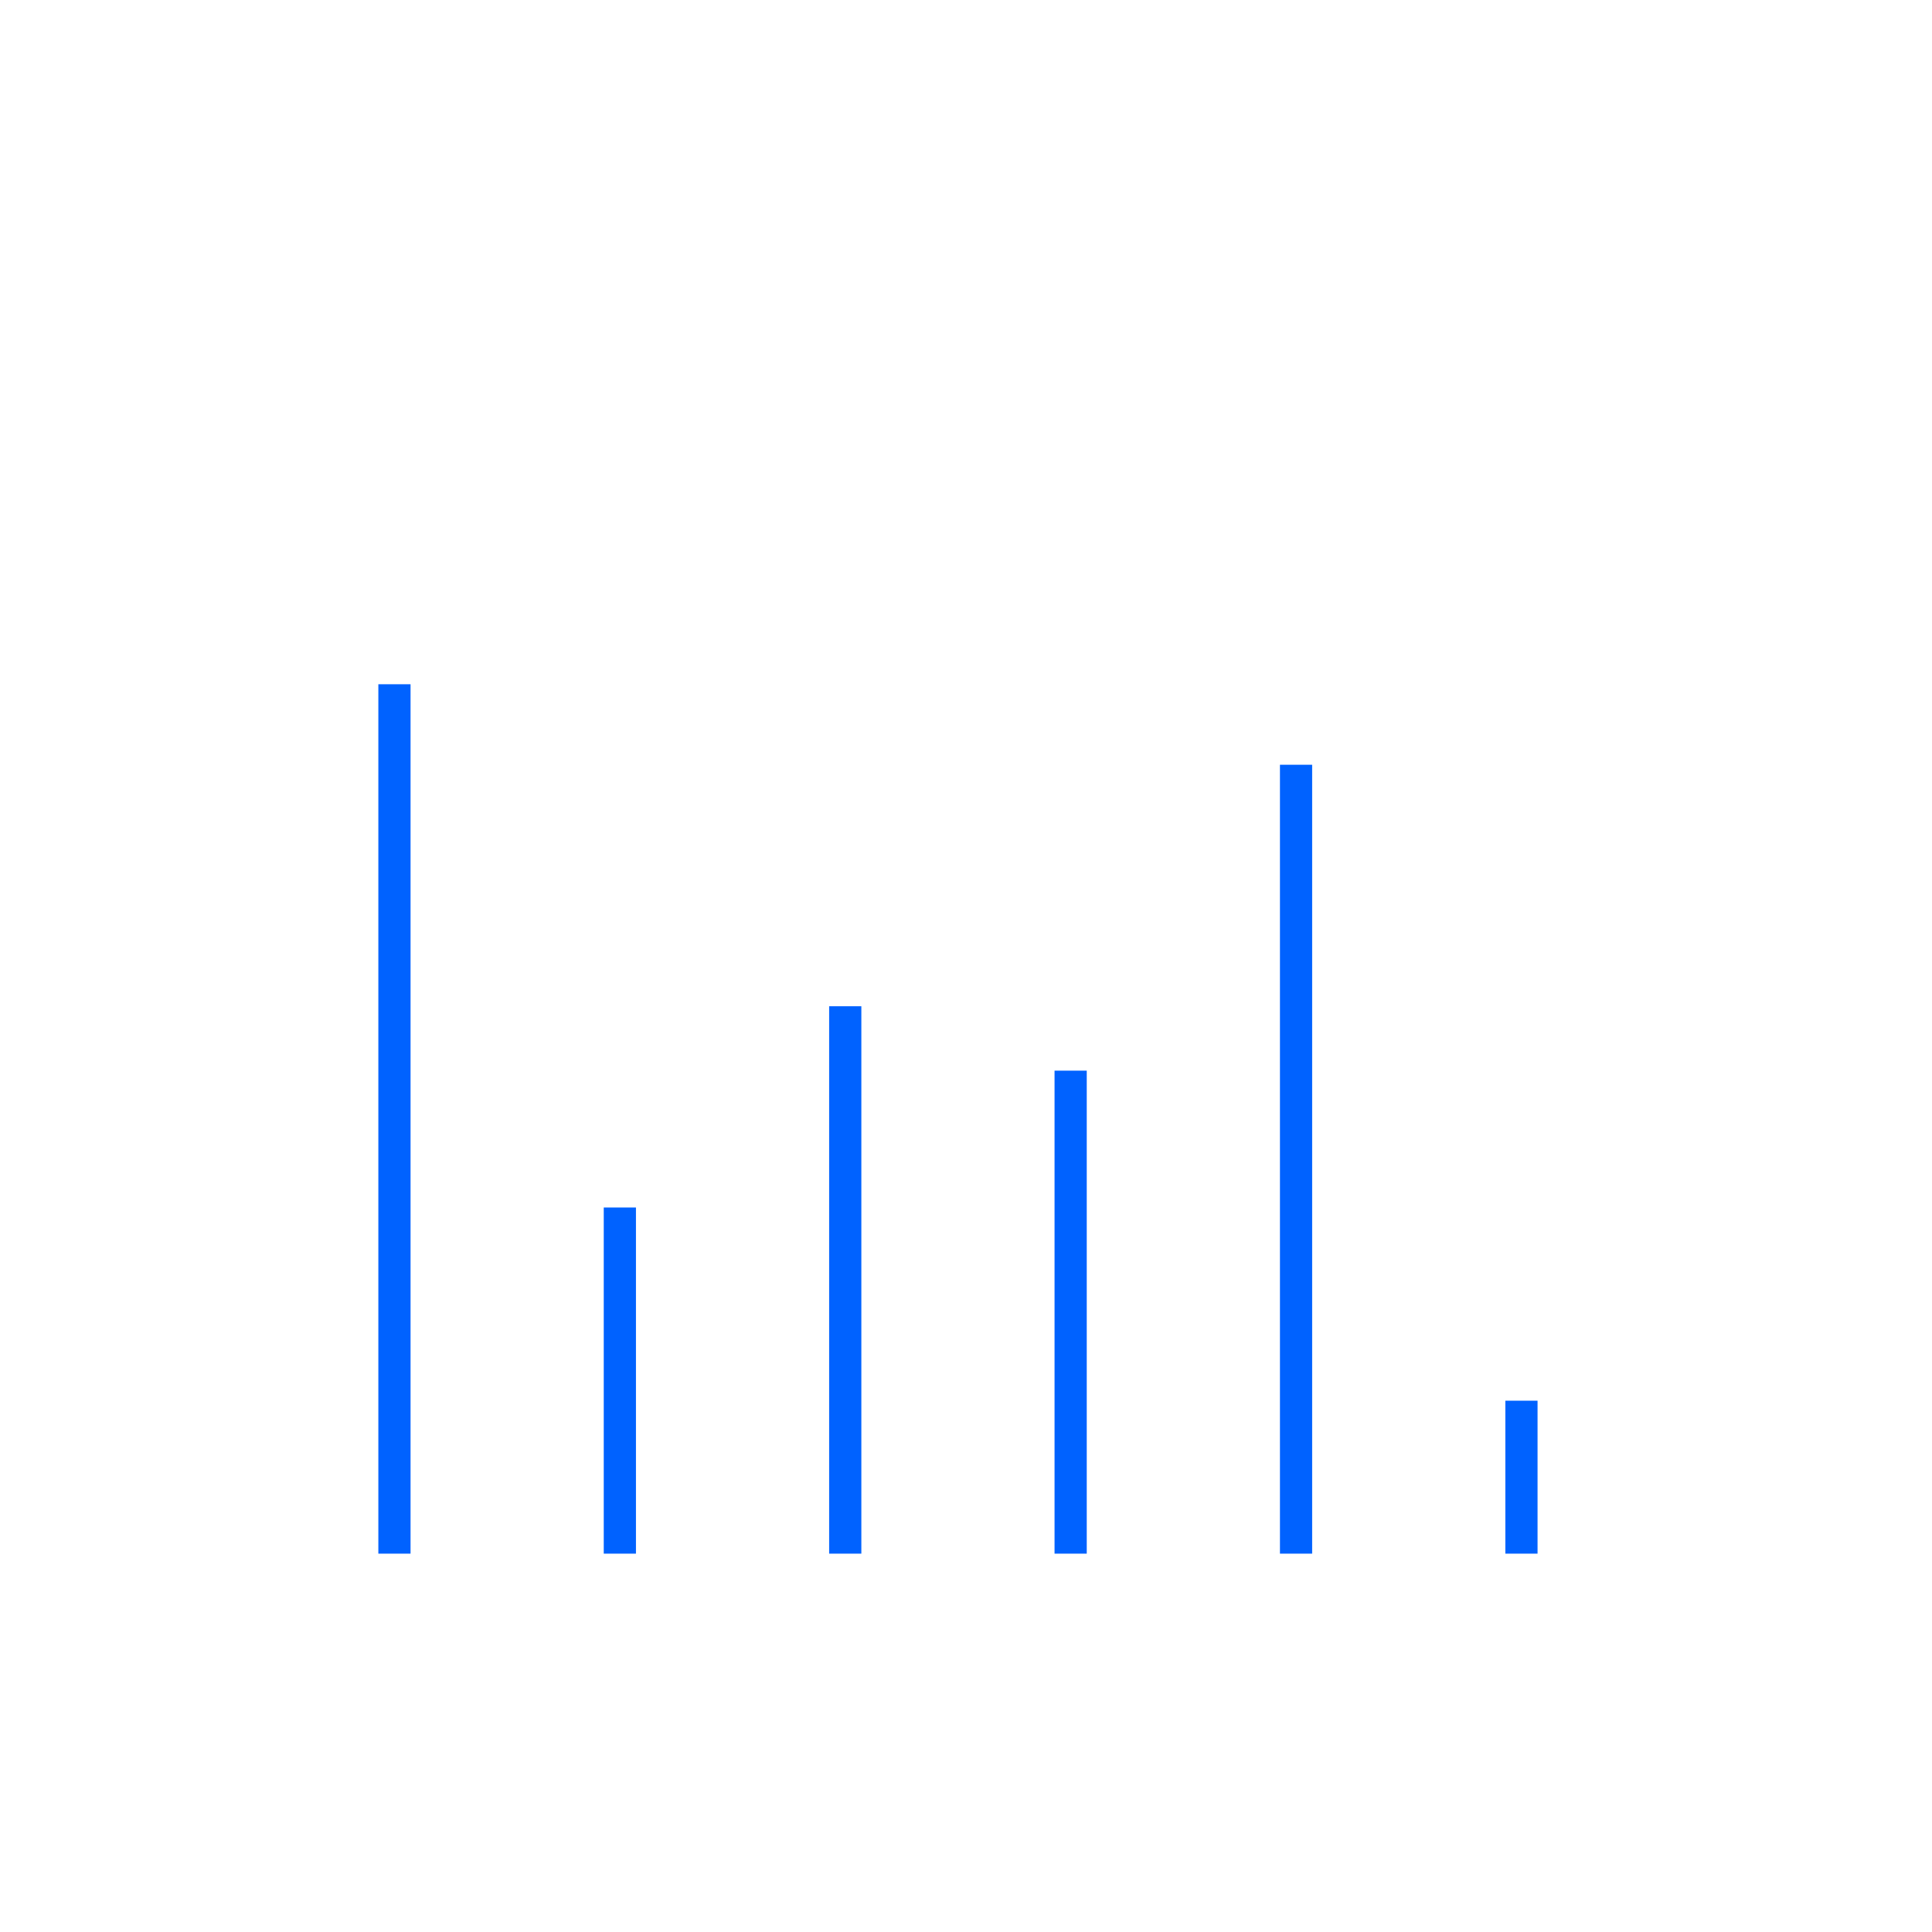
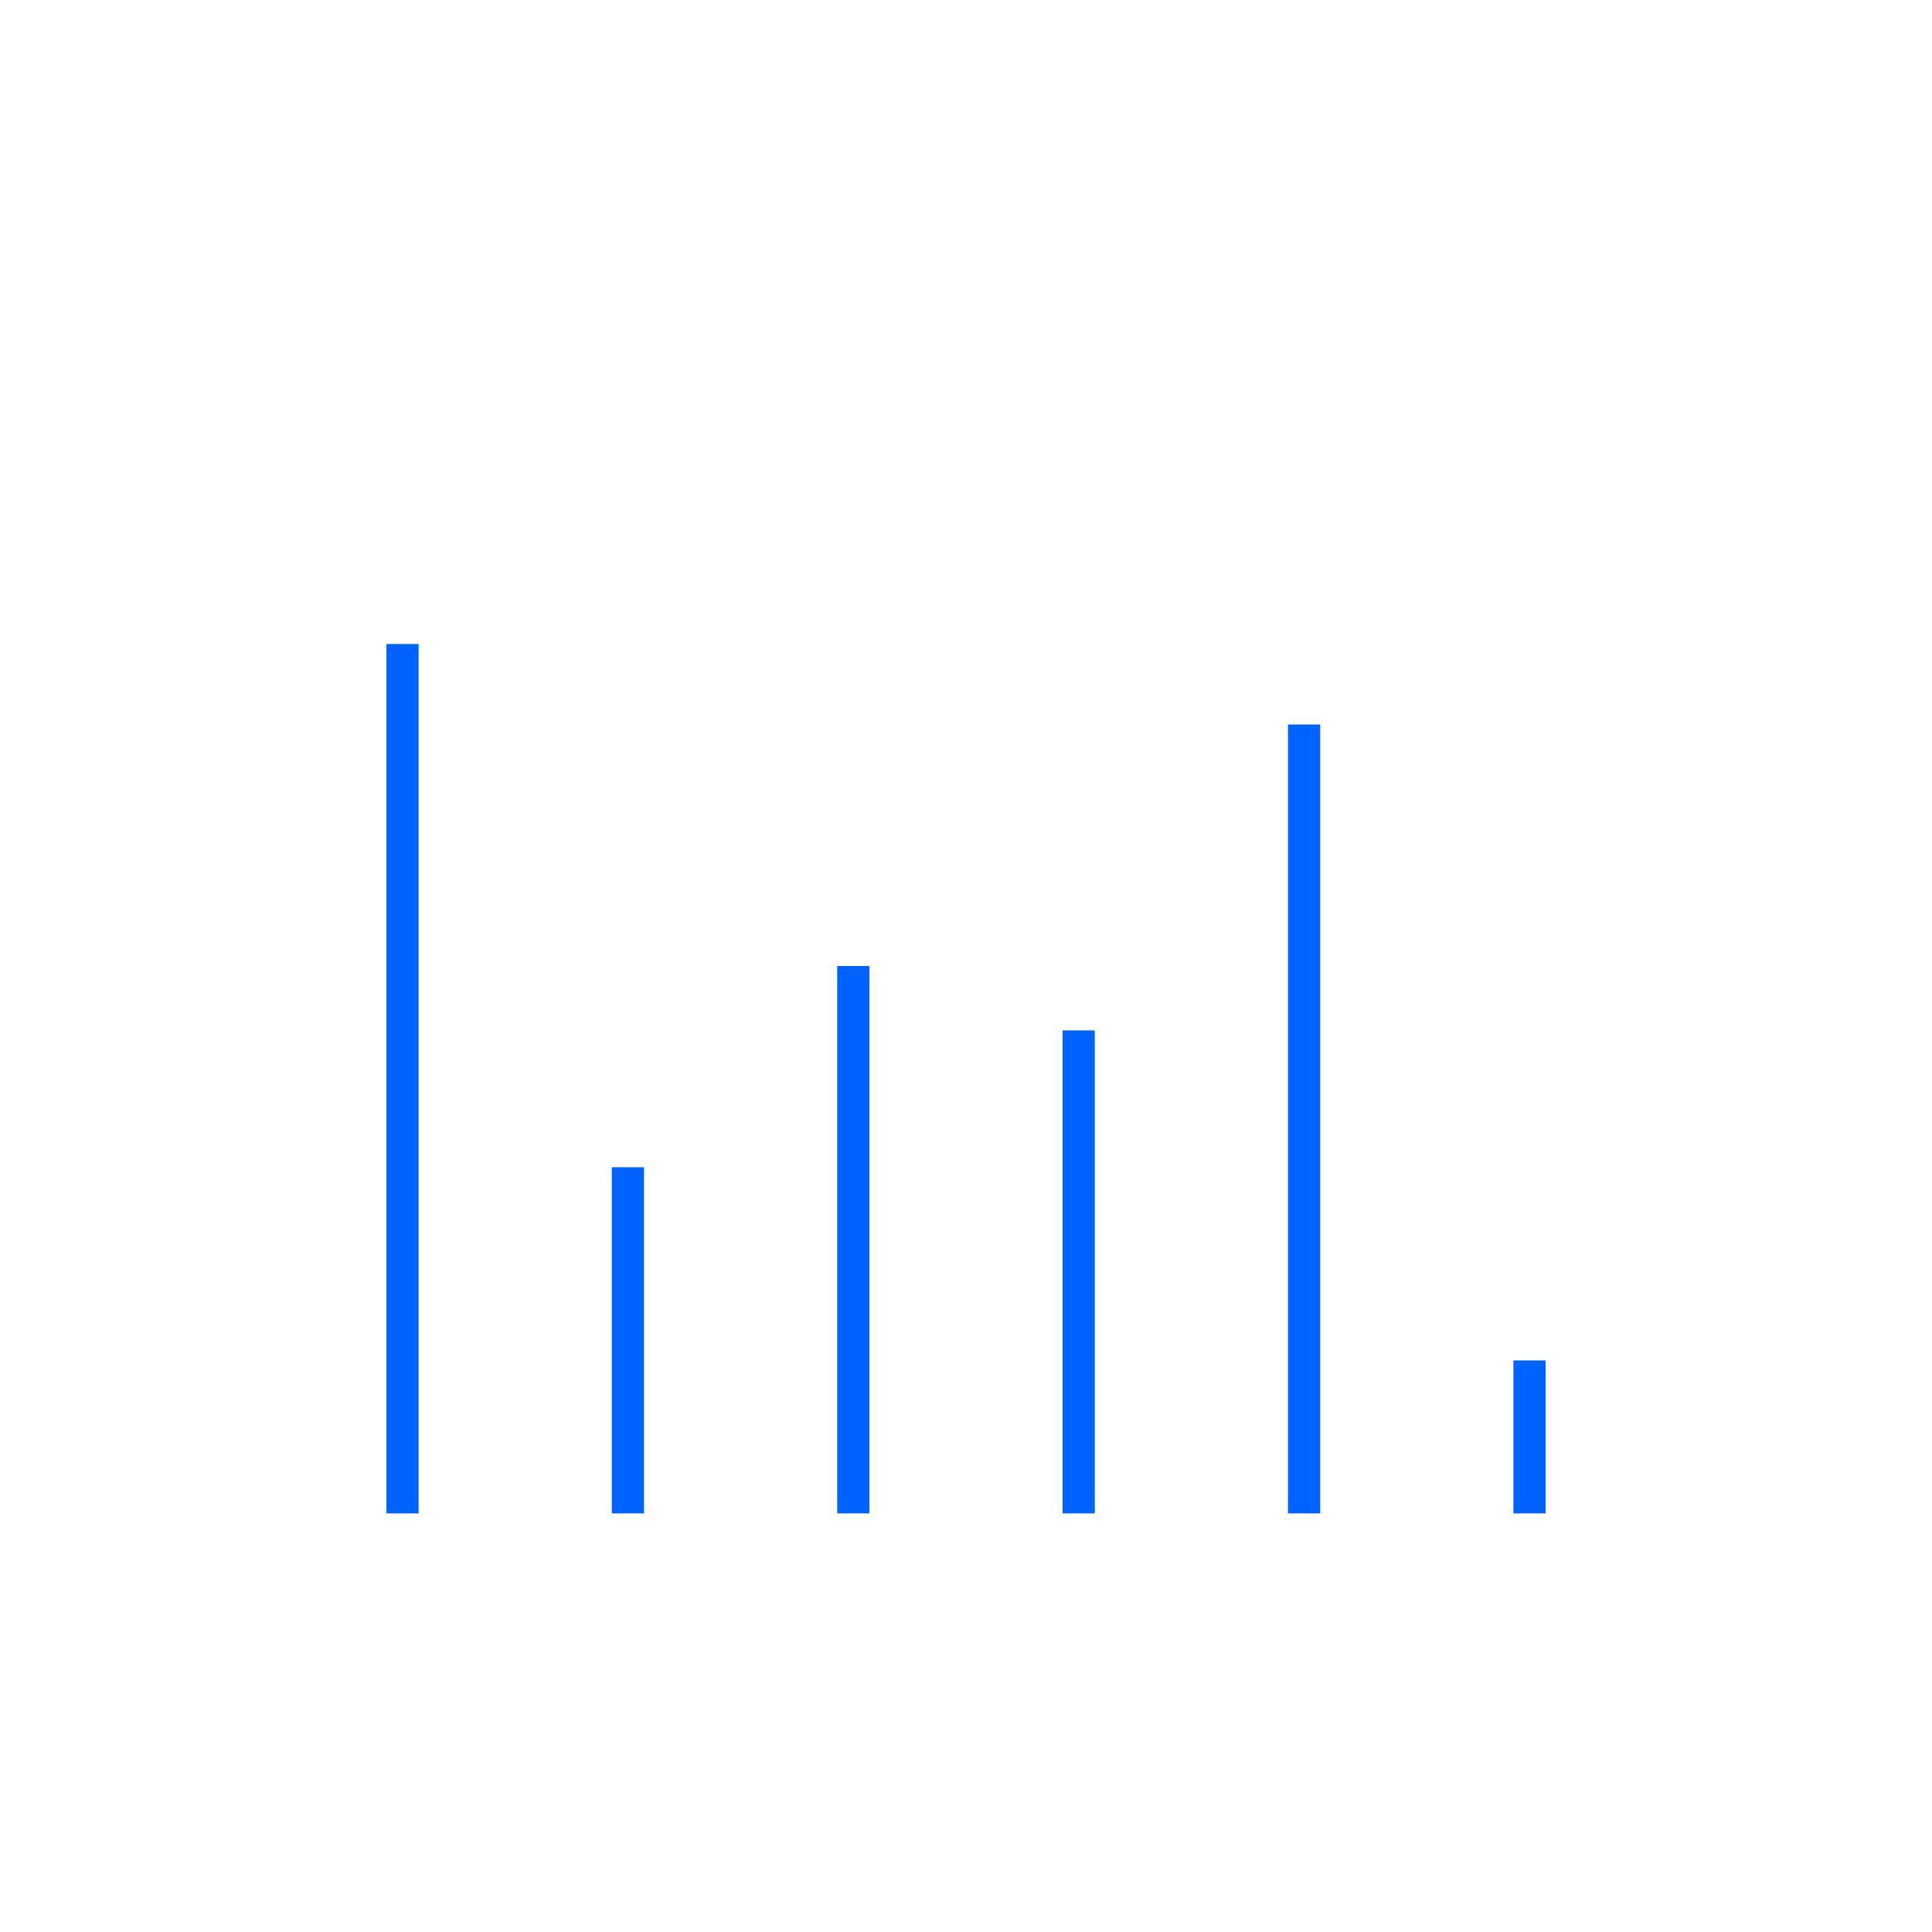
<svg xmlns="http://www.w3.org/2000/svg" width="240px" height="240px" viewBox="0 0 240 240" version="1.1">
  <g id="Data-vis-pages" stroke="none" stroke-width="1" fill="none" fill-rule="evenodd">
-     <g id="Group-45">
+     <g id="Group-45" transform="translate(48, 80)">
      <rect id="Rectangle" x="0" y="0" width="239" height="239" />
-       <g id="bar" transform="translate(47, 85)" fill="#0062FF">
+       <g id="bar" fill="#0062FF">
        <rect id="Rectangle" x="0" y="0" width="4" height="108" />
        <rect id="Rectangle-Copy-13" x="112" y="10" width="4" height="98" />
        <rect id="Rectangle-Copy-7" x="28" y="65" width="4" height="43" />
        <rect id="Rectangle-Copy-9" x="56" y="40" width="4" height="68" />
        <rect id="Rectangle-Copy-15" x="140" y="89" width="4" height="19" />
        <rect id="Rectangle-Copy-11" x="84" y="48" width="4" height="60" />
      </g>
    </g>
  </g>
</svg>
